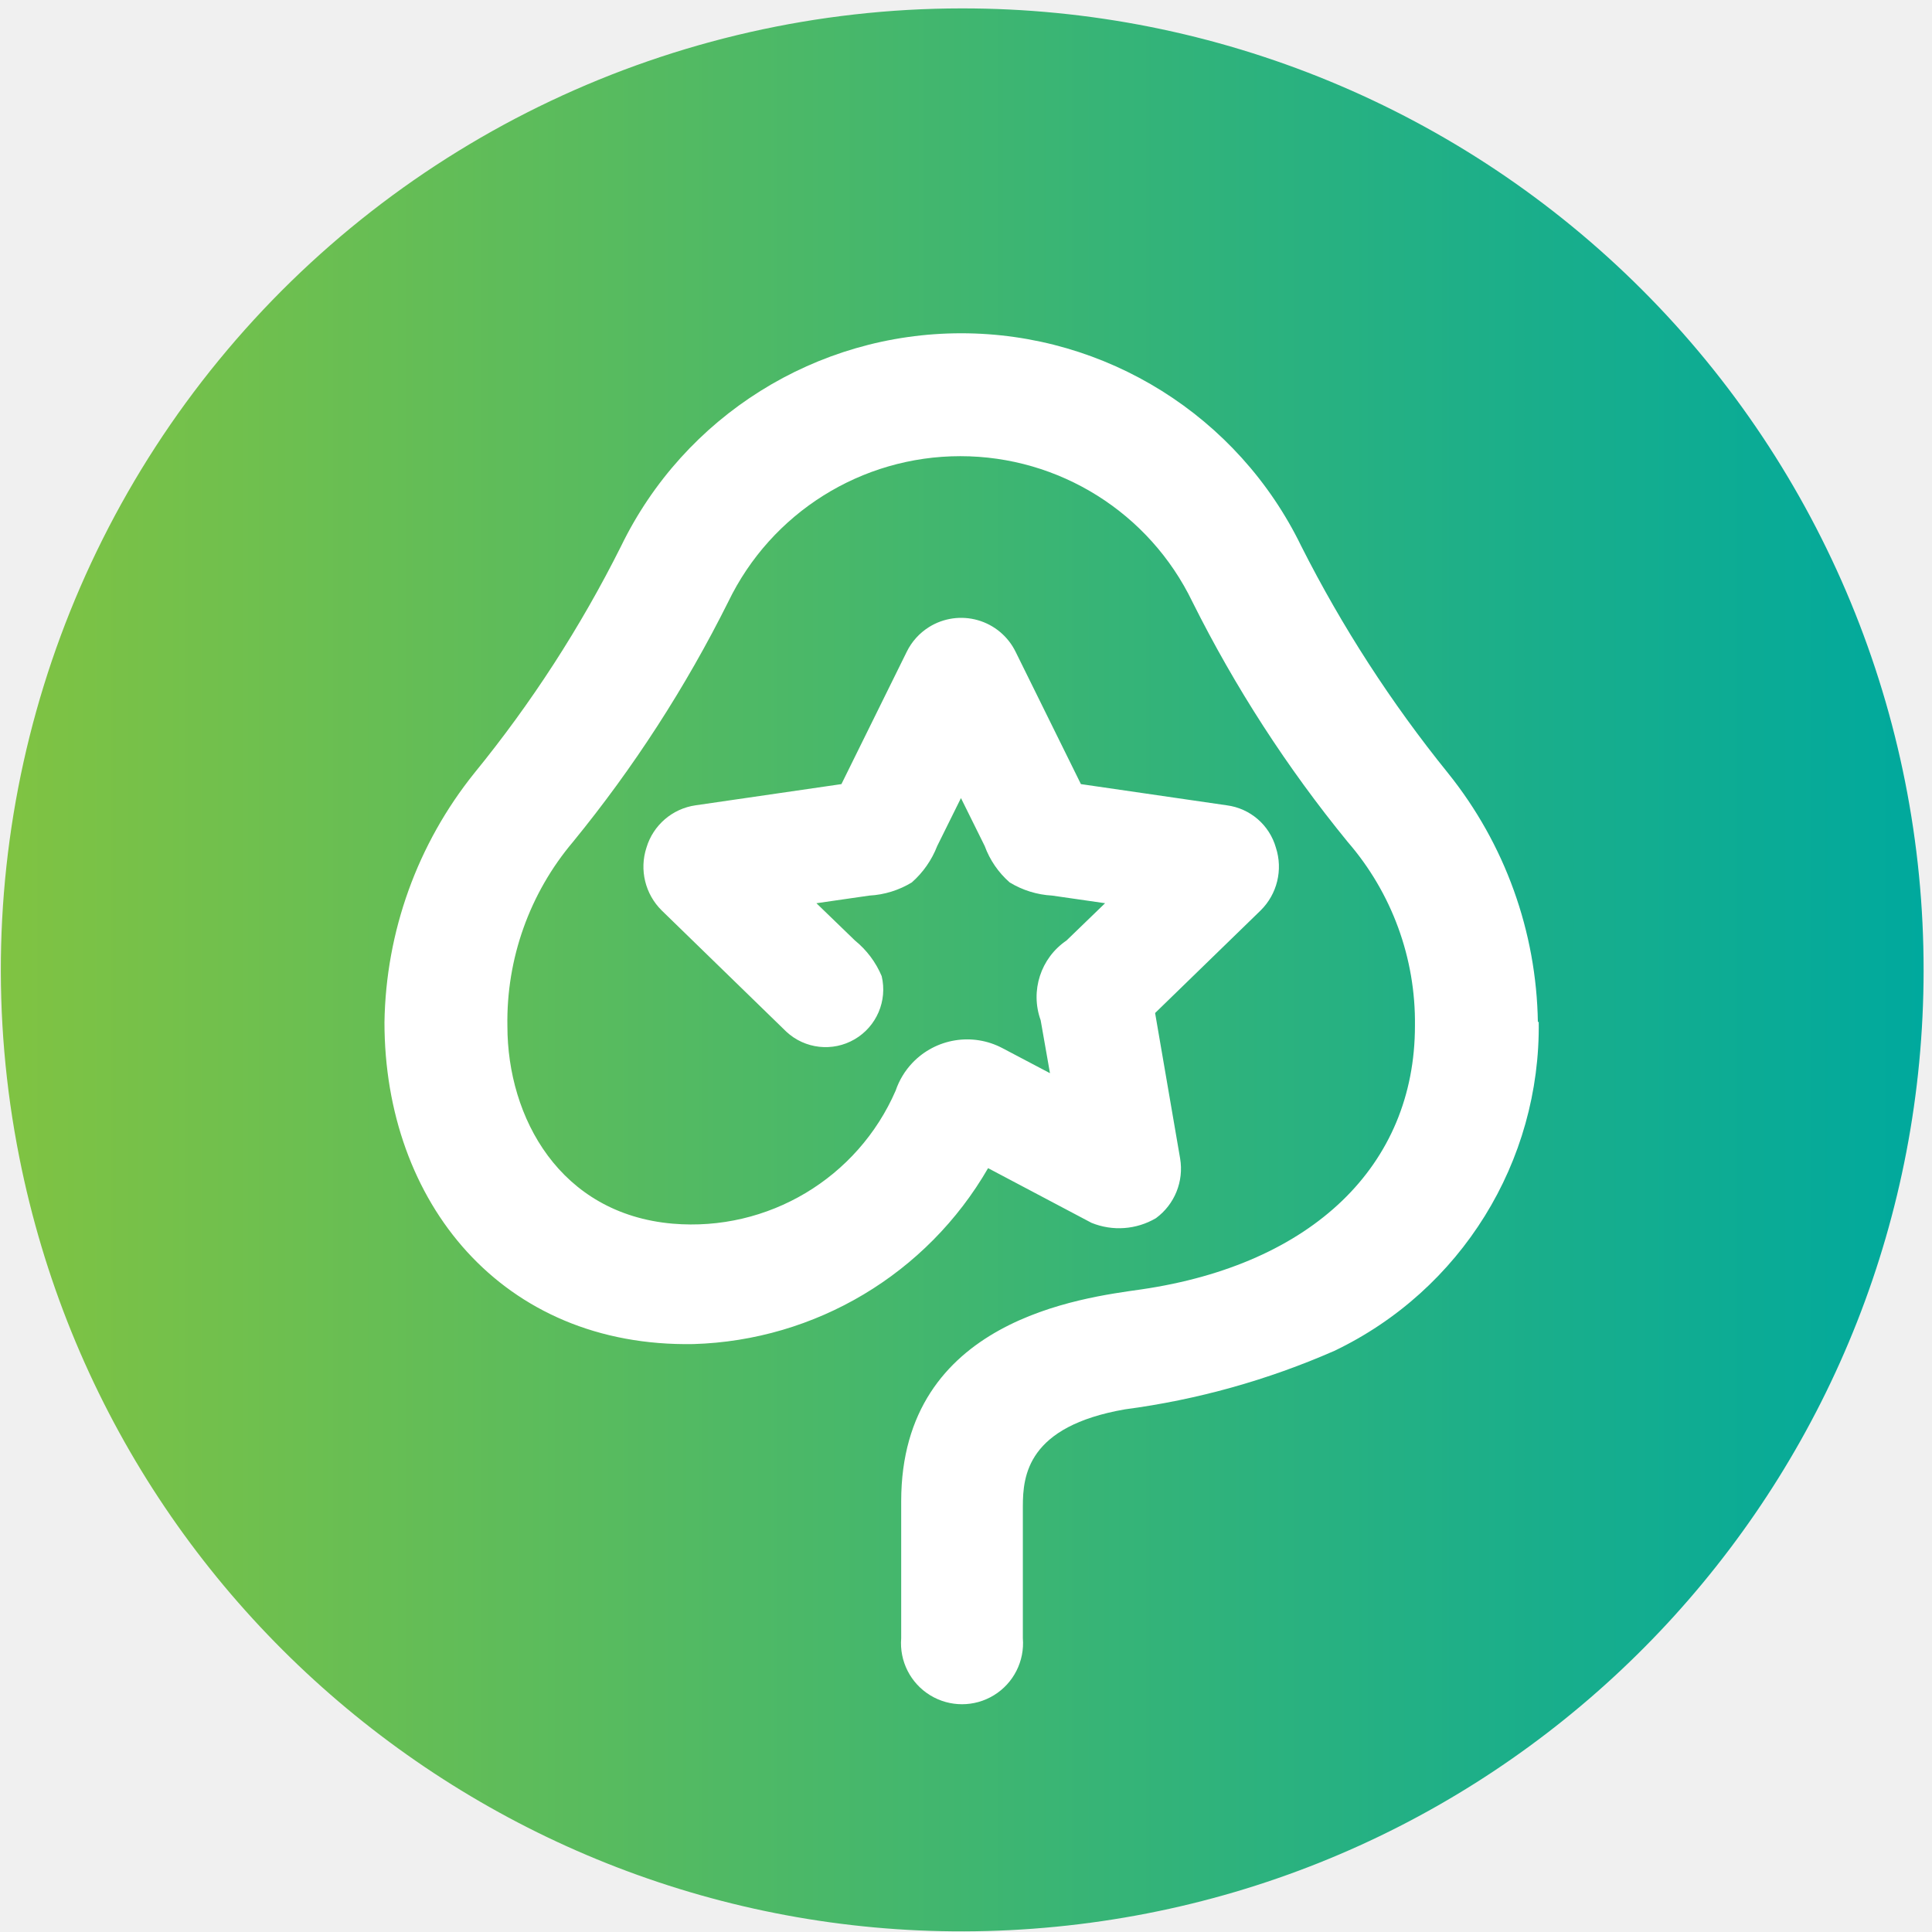
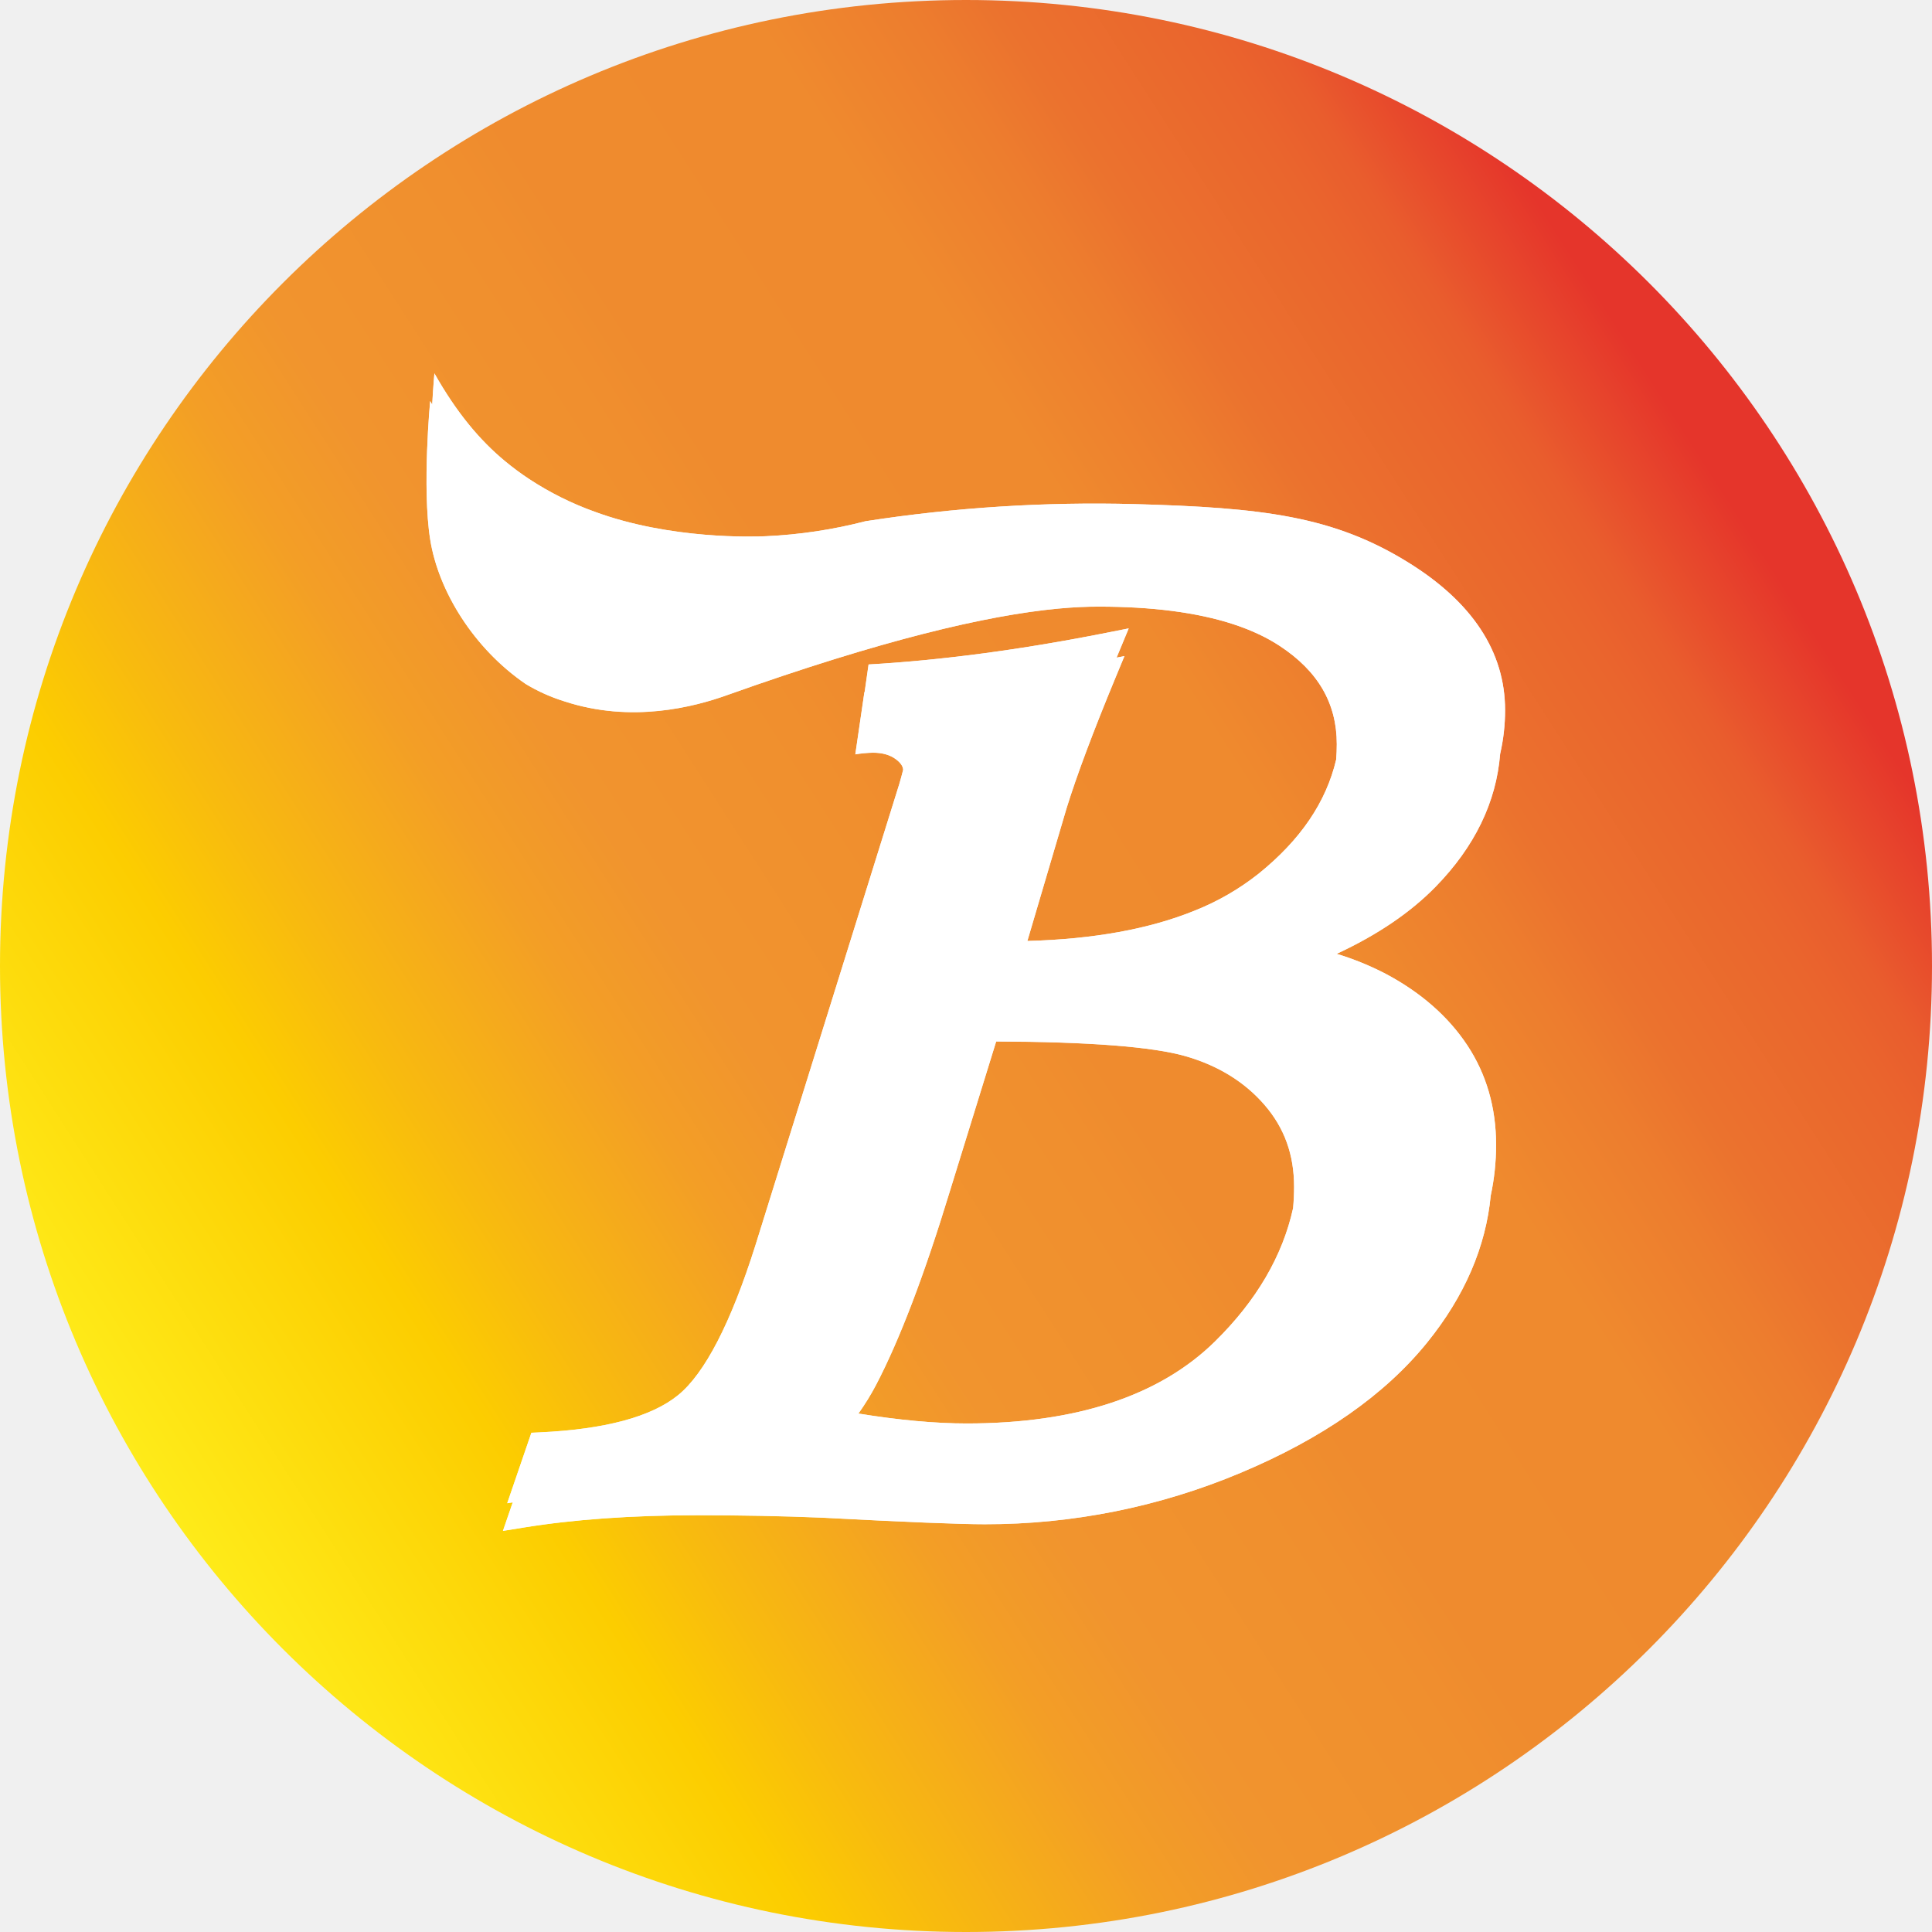
- <svg xmlns="http://www.w3.org/2000/svg" width="200" height="200" fill="none">
-   <path d="M199.131 100.479A99.52 99.52 0 012.004 119.828 99.52 99.52 0 0199.52.869a99.48 99.48 0 0199.61 99.61z" fill="url(#paint0_linear)" />
-   <path d="M159.2 105.831a42.207 42.207 0 00-9.303-25.802 132.163 132.163 0 01-15.182-23.476A39.14 39.14 0 0099.5 34.5a39.142 39.142 0 00-35.214 22.053A127.258 127.258 0 0149.103 80.03a42.213 42.213 0 00-9.303 25.802c0 18.606 12.155 33.657 31.99 33.306a36.468 36.468 0 0030.496-18.211l10.707 5.661a7.542 7.542 0 006.67-.483 6.356 6.356 0 002.502-6.187l-2.589-15.051 10.926-10.62a6.361 6.361 0 001.58-6.494 6.104 6.104 0 00-5.091-4.388l-15.095-2.194-6.757-13.69a6.277 6.277 0 00-8.963-2.57 6.274 6.274 0 00-2.315 2.57l-6.757 13.69-15.095 2.194a6.23 6.23 0 00-5.09 4.388 6.363 6.363 0 001.58 6.495l12.9 12.55a5.968 5.968 0 009.873-5.749 9.479 9.479 0 00-2.764-3.686l-3.993-3.861L90 92.71a9.433 9.433 0 004.388-1.36 9.696 9.696 0 002.633-3.774l2.457-4.959 2.457 4.959a9.221 9.221 0 002.589 3.774 9.438 9.438 0 004.389 1.36l5.485.79-3.994 3.861a7.07 7.07 0 00-2.676 8.25l.965 5.485-4.915-2.589a7.821 7.821 0 00-9.322 1.517c-.78.82-1.372 1.8-1.736 2.871a23.036 23.036 0 01-23.081 13.779c-11.672-1.009-17.113-10.97-17.113-20.449a28.786 28.786 0 016.801-19.088 133.397 133.397 0 0016.06-24.837 26.68 26.68 0 0148.05 0 133.364 133.364 0 0016.061 24.837 28.525 28.525 0 016.977 19.044c0 14.481-10.62 24.705-28.304 27.294-6.143.878-24.88 3.116-24.88 21.941v14.173a6.318 6.318 0 1012.594 0v-13.647c0-3.203.482-8.293 10.575-10.048a80.116 80.116 0 0021.677-6.056 37.21 37.21 0 0021.151-34.095l-.088.087z" fill="#fff" />
+ <svg xmlns="http://www.w3.org/2000/svg" xmlns:xlink="http://www.w3.org/1999/xlink" viewBox="0 0 879.32 879.32">
  <defs>
-     <linearGradient id="paint0_linear" x1="-.001" y1="100.479" x2="198.999" y2="100.479" gradientUnits="userSpaceOnUse">
-       <stop stop-color="#80C342" />
-       <stop offset="1" stop-color="#00A99D" />
+     <style>.cls-1{fill:url(#linear-gradient);}.cls-2{fill:url(#linear-gradient-2);}.cls-3{fill:#fff;}</style>
+     <linearGradient id="linear-gradient" x1="41.84" y1="694.9" x2="782.02" y2="220" gradientUnits="userSpaceOnUse">
+       <stop offset="0" stop-color="#fff21f" />
+       <stop offset="0.2" stop-color="#fccd00" />
+       <stop offset="0.26" stop-color="#f8ba0f" />
+       <stop offset="0.36" stop-color="#f39e26" />
+       <stop offset="0.42" stop-color="#f1942e" />
+       <stop offset="0.53" stop-color="#f08f2e" />
+       <stop offset="0.57" stop-color="#ef8b2e" />
+       <stop offset="0.71" stop-color="#ef8a2e" />
+       <stop offset="0.78" stop-color="#ed7d2e" />
+       <stop offset="0.82" stop-color="#eb722e" />
+       <stop offset="0.9" stop-color="#ea652d" />
+       <stop offset="0.93" stop-color="#e95d2d" />
+       <stop offset="0.97" stop-color="#e7462c" />
+       <stop offset="1" stop-color="#e5352b" />
    </linearGradient>
+     <linearGradient id="linear-gradient-2" x1="107.63" y1="797.44" x2="847.81" y2="322.54" xlink:href="#linear-gradient" />
  </defs>
+   <g id="Layer_2" data-name="Layer 2">
+     <g id="Layer_2-2" data-name="Layer 2">
+       <path class="cls-1" d="M439.66,0C196.84,0,0,196.84,0,439.66S196.84,879.32,439.66,879.32,879.32,682.48,879.32,439.66,682.48,0,439.66,0Zm191.2,443.33c15.87,8.47,28.28,19.36,36.9,32.35,8.74,13.17,13.16,28.42,13.16,45.35a109.68,109.68,0,0,1-2.44,23.09c-2.23,23.39-11.92,45.83-28.9,66.85-19.26,23.85-47.88,43.83-85.06,59.4a299.48,299.48,0,0,1-116.28,23.35c-11.65,0-35.95-1-74.28-3-17.79-.73-36.8-1.1-56.42-1.1-29.71,0-56.39,1.89-79.28,5.61l-9.36,1.52,4.47-13-2.52.41,11-32.08,3.86-.18c29.62-1.38,50.79-7.08,62.92-16.94s24-32.85,35.18-68.16l65.47-209.89c.69-2.35,1.28-4.52,1.78-6.53-.08-1.14-.63-2.77-3.28-4.78s-6.14-3-10.5-3a56.09,56.09,0,0,0-8,.75L393.42,315h.1l1.84-12.59c33.21-1.9,69.53-6.74,108-14.36L513.73,286l-4.06,9.8-1.45,3.5,3.57-.7-4.06,9.8C497.55,333,490.06,353,485.45,367.85l-17.84,60.42c30-.79,55.49-5.41,76.14-13.81a115.25,115.25,0,0,0,29.06-16.77c19.1-15.38,30.77-32.52,35.35-52q.27-3.47.27-7c0-18.59-8.52-33.23-26-44.73a76.07,76.07,0,0,0-9.33-5.21c-14.35-6.8-33.12-10.88-56-12.19h0q-8-.45-16.69-.46h-.18c-5.57,0-11.73.25-18.55.89-32.68,3.07-80.42,14.36-150.47,39.29-15.22,5.49-43.79,13-74.34,2.92a80,80,0,0,1-17.59-7.89c-23.6-16.15-39.75-42.23-43.48-65.84s0-62.94,0-62.94c.31.55.62,1.08.93,1.61.47-8.44,1-14.21,1-14.21,10.19,18,20.75,30.49,32,39.84a124.8,124.8,0,0,0,11.18,8.29,140.51,140.51,0,0,0,29.67,14.81c34.78,12.84,73,11.41,78.06,11.18a220.69,220.69,0,0,0,45.34-6.83,682.65,682.65,0,0,1,122.56-7.78c58.19,1.59,90.4,5.52,124.31,26.49,29.32,18.12,44.18,40.76,44.18,67.3a88.32,88.32,0,0,1-2.24,19.88c-1.77,22-11.6,42.26-29.29,60.41-11.5,11.8-26.59,22-45.11,30.62A129.57,129.57,0,0,1,630.86,443.33Z" />
+       <path class="cls-2" d="M553,610.53c18.86-18.56,30.75-38.89,35.52-60.67.29-3.2.45-6.43.45-9.68,0-14.61-4.39-26.79-13.43-37.26s-21.25-18-36.16-22.25-43.92-6.5-86-6.64L432.18,542.6c-11.48,37.69-22.72,67.18-33.39,87.61a114,114,0,0,1-8.09,13.15c18.49,3,35,4.51,49.23,4.51C489.78,647.87,527.82,635.31,553,610.53Z" />
+       <path class="cls-3" d="M682.74,343.11A88.32,88.32,0,0,0,685,323.23c0-26.54-14.86-49.18-44.18-67.3-33.91-21-66.12-24.9-124.31-26.49a682.65,682.65,0,0,0-122.56,7.78,220.69,220.69,0,0,1-45.34,6.83c-5,.23-43.28,1.66-78.06-11.18a140.51,140.51,0,0,1-29.67-14.81,124.8,124.8,0,0,1-11.18-8.29c-11.28-9.35-21.84-21.82-32-39.84,0,0-.54,5.77-1,14.21-.31-.53-.62-1.06-.93-1.61,0,0-3.73,39.34,0,62.94s19.88,49.69,43.48,65.84a80,80,0,0,0,17.59,7.89c30.55,10,59.12,2.57,74.34-2.92,70.05-24.93,117.79-36.22,150.47-39.29,6.82-.64,13-.92,18.55-.89h.18q8.69,0,16.69.46h0c22.92,1.31,41.69,5.39,56,12.19a76.07,76.07,0,0,1,9.33,5.21c17.53,11.5,26,26.14,26,44.73q0,3.57-.27,7c-4.58,19.45-16.25,36.59-35.35,52a115.25,115.25,0,0,1-29.06,16.77c-20.65,8.4-46.12,13-76.14,13.81l17.84-60.42c4.61-14.89,12.1-34.89,22.28-59.44l4.06-9.8-3.57.7,1.45-3.5,4.06-9.8-10.41,2.06c-38.43,7.62-74.75,12.46-108,14.36L393.52,315h-.1l-4.14,28.31a56.09,56.09,0,0,1,8-.75c4.36,0,7.8,1,10.5,3s3.2,3.64,3.28,4.78c-.5,2-1.09,4.18-1.78,6.53L343.81,566.83c-11.14,35.31-23,58.24-35.18,68.16s-33.3,15.56-62.92,16.94l-3.86.18-11,32.08,2.52-.41-4.47,13,9.36-1.52c22.89-3.72,49.57-5.61,79.28-5.61,19.62,0,38.63.37,56.42,1.1,38.33,2,62.63,3,74.28,3a299.48,299.48,0,0,0,116.28-23.35c37.18-15.57,65.8-35.55,85.06-59.4,17-21,26.67-43.46,28.9-66.85A109.68,109.68,0,0,0,680.92,521c0-16.93-4.42-32.18-13.16-45.35-8.62-13-21-23.88-36.9-32.35a129.57,129.57,0,0,0-22.52-9.19c18.52-8.58,33.61-18.82,45.11-30.62C671.14,385.37,681,365.08,682.74,343.11ZM398.79,630.21c10.67-20.43,21.91-49.92,33.39-87.61L453.4,474c42.06.14,71,2.37,86,6.64s27.07,11.73,36.16,22.25S589,525.57,589,540.18c0,3.25-.16,6.48-.45,9.68C583.75,571.64,571.86,592,553,610.53c-25.18,24.78-63.22,37.34-113.07,37.34-14.23,0-30.74-1.52-49.23-4.51A114,114,0,0,0,398.79,630.21Z" />
+     </g>
+   </g>
</svg>
